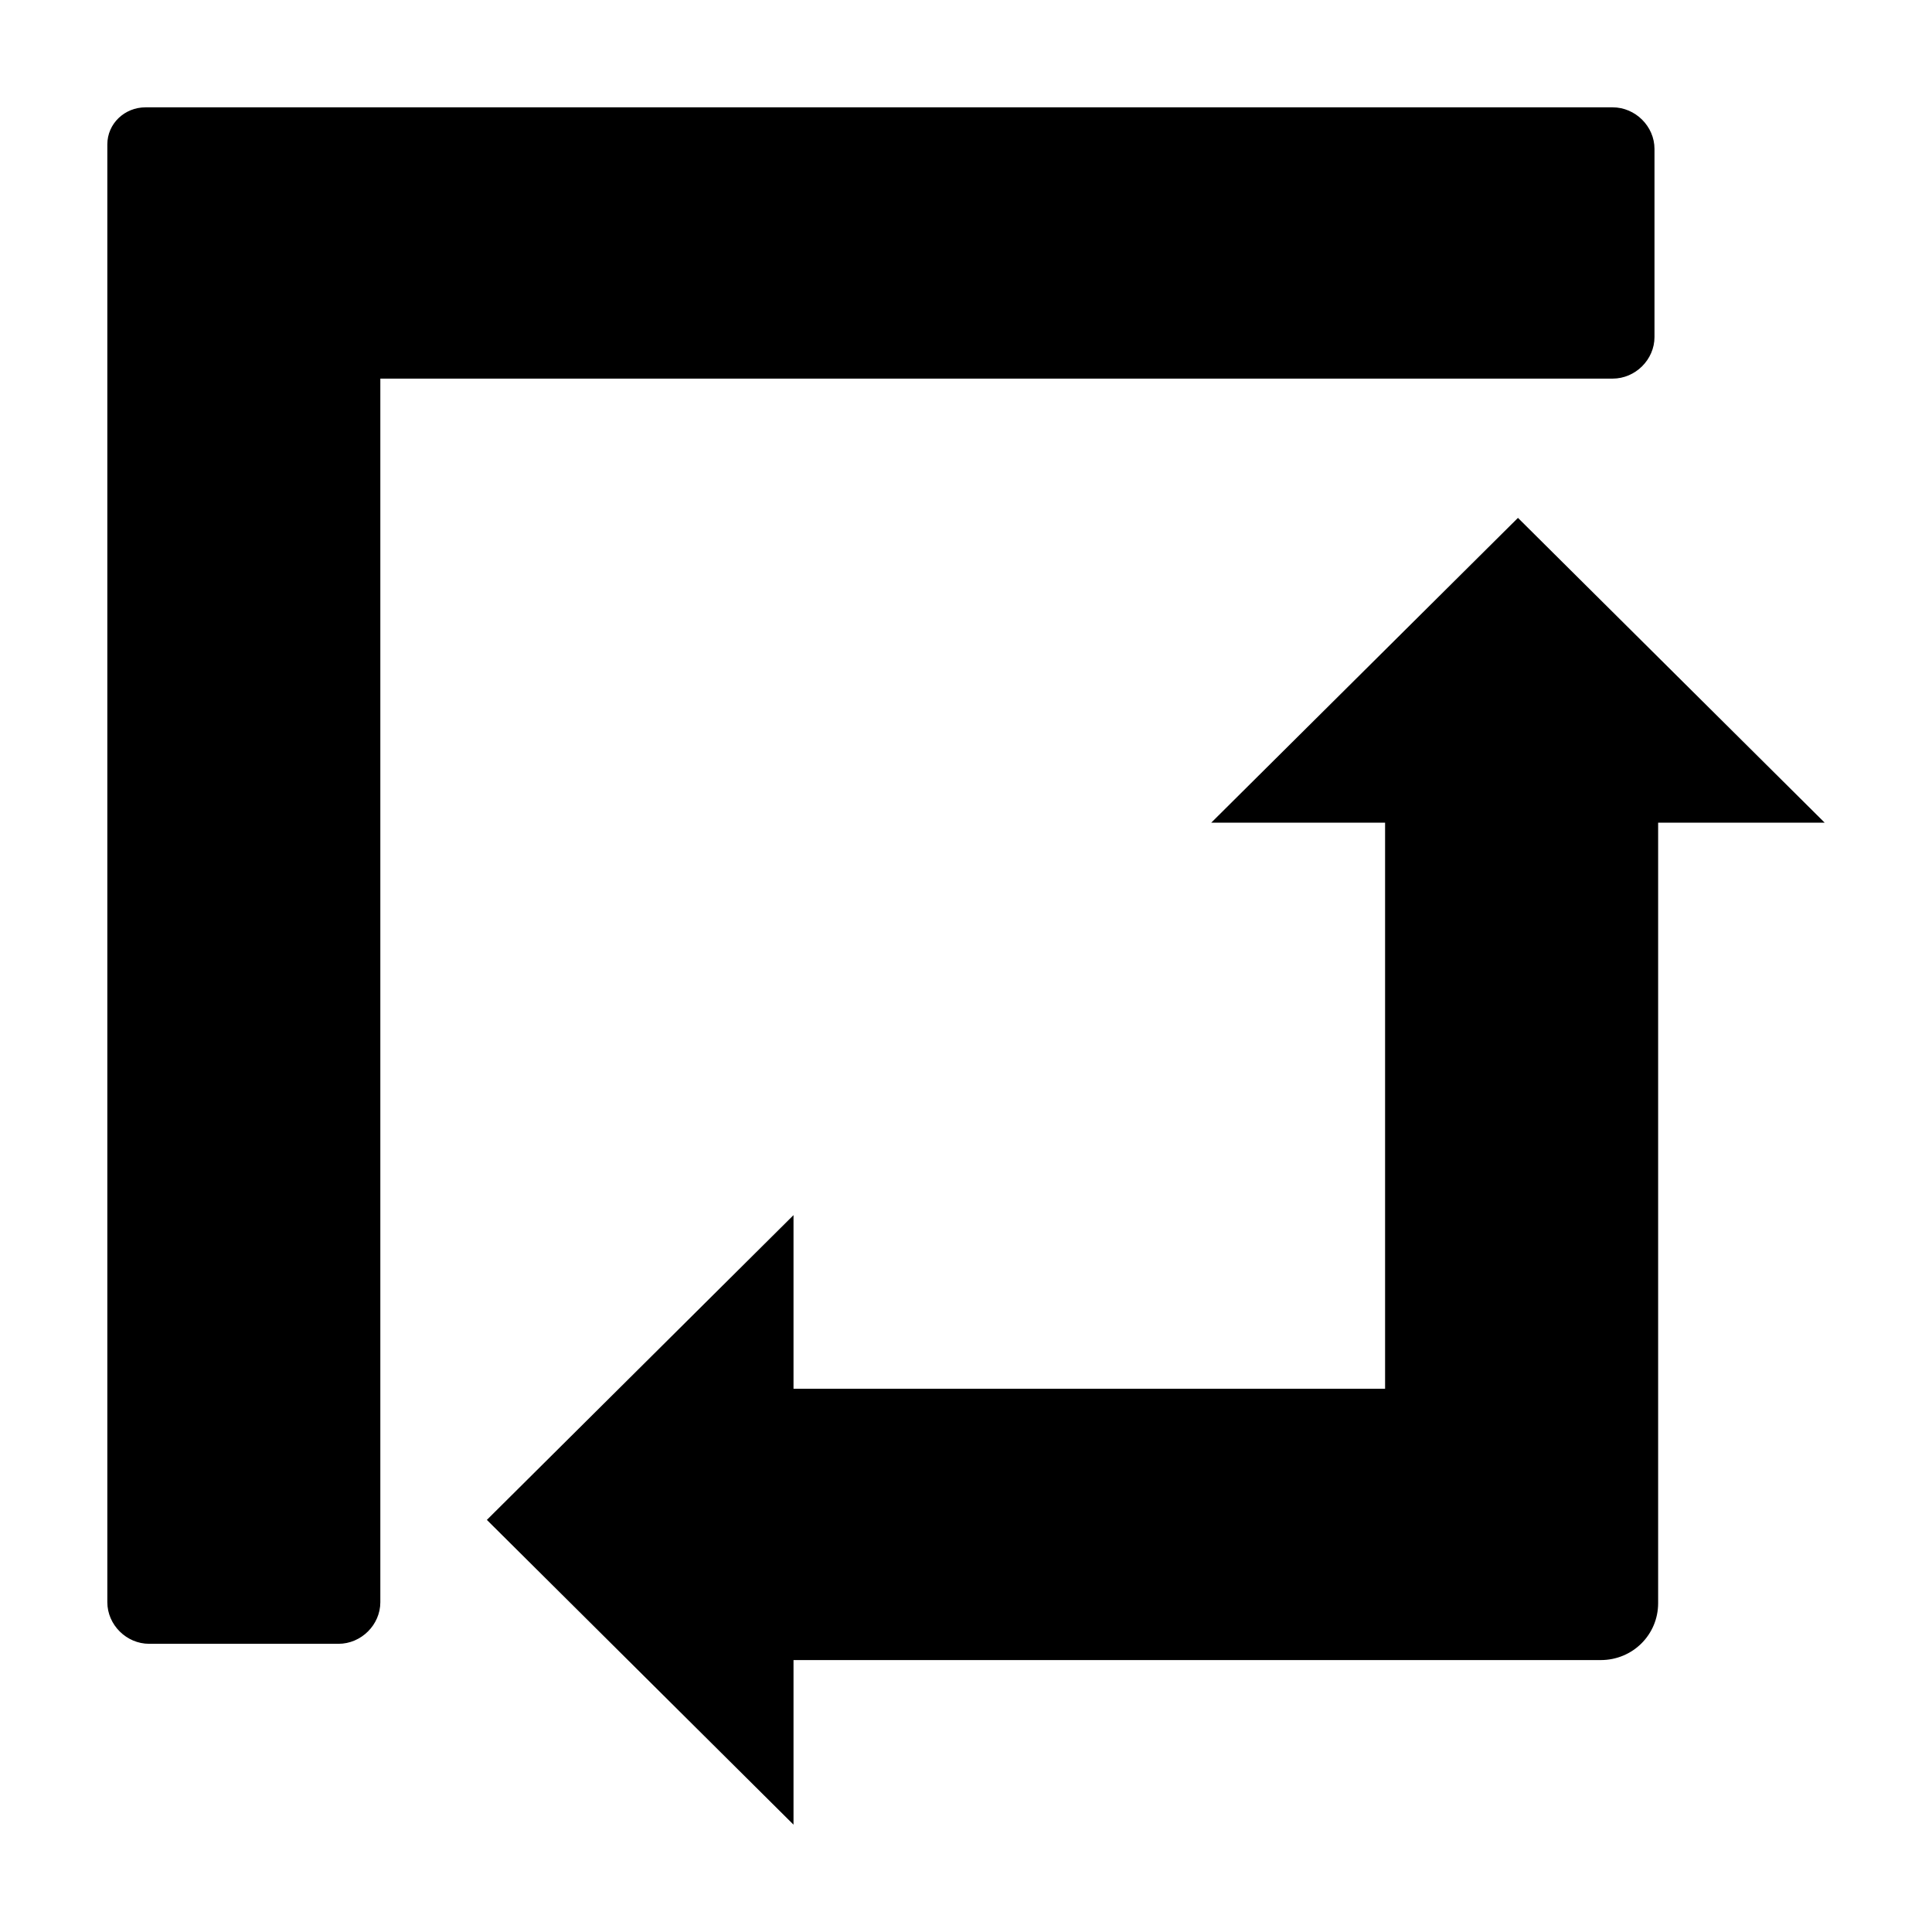
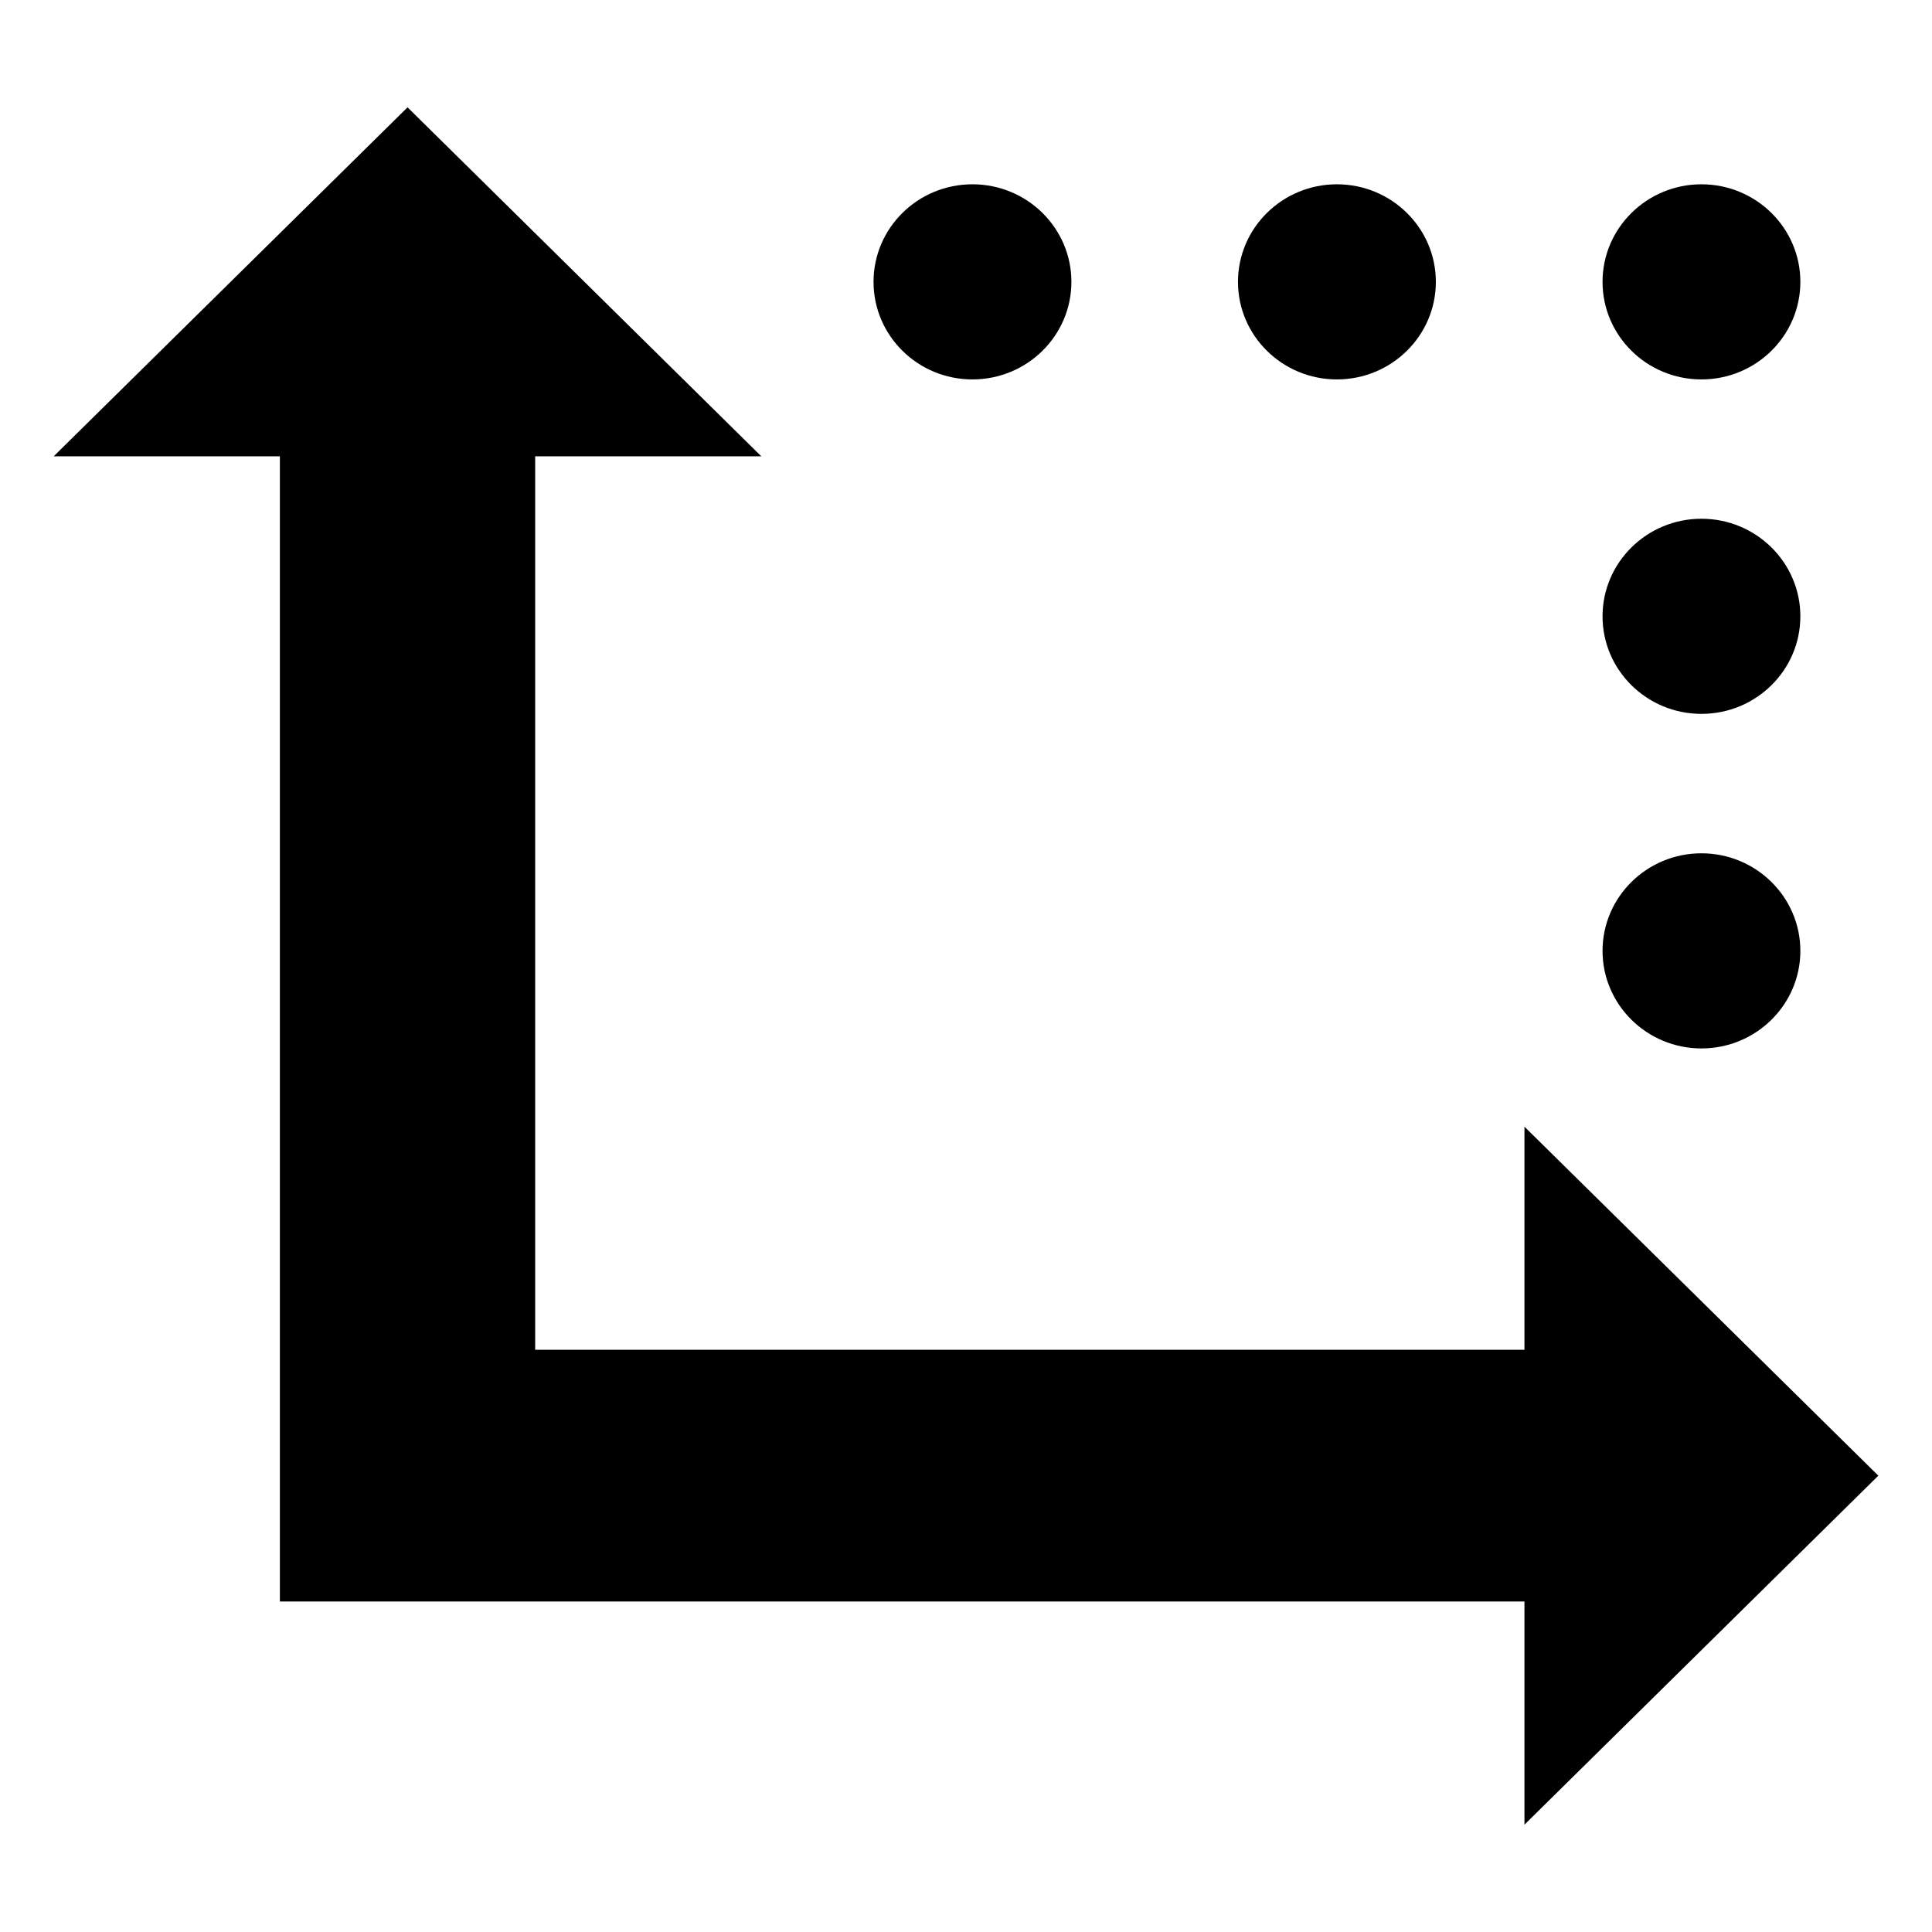
<svg xmlns="http://www.w3.org/2000/svg" width="36" height="36" viewBox="0 0 36 36">
-   <path fill="#000000" d="M14.786,30.933 L14.786,34 L9.072,28.321 L14.786,22.642 L14.786,25.878 L25.809,25.878 L25.809,15.329 L22.57,15.329 L28.285,9.65 L34,15.329 L30.897,15.329 L30.897,25.878 L30.897,29.872 C30.897,30.461 30.422,30.933 29.828,30.933 L25.809,30.933 L14.786,30.933 Z M30.829,2.775 L30.829,6.28 C30.829,6.701 30.473,7.055 30.049,7.055 L7.087,7.055 L7.087,29.855 C7.087,30.276 6.731,30.63 6.307,30.63 L2.78,30.63 C2.356,30.63 2,30.276 2,29.855 L2,7.038 L2,2.691 C2,2.303 2.322,2 2.712,2 L7.087,2 L30.049,2 C30.473,2 30.829,2.354 30.829,2.775 Z" />
+   <path fill="#000000" d="M35,27.497 L28.406,34 L28.406,29.842 L5.215,29.842 L5.215,8.503 L1,8.503 L7.594,2 L14.186,8.503 L9.972,8.503 L9.972,25.151 L28.406,25.151 L28.406,20.994 L35,27.497 Z M31.704,19.536 C30.687,19.536 29.861,18.721 29.861,17.718 C29.861,16.715 30.687,15.9 31.704,15.9 C32.721,15.9 33.547,16.715 33.547,17.718 C33.547,18.721 32.721,19.536 31.704,19.536 Z M31.704,13.302 C30.687,13.302 29.861,12.488 29.861,11.484 C29.861,10.481 30.687,9.666 31.704,9.666 C32.721,9.666 33.547,10.481 33.547,11.484 C33.547,12.488 32.721,13.302 31.704,13.302 Z M31.704,7.07 C30.687,7.07 29.861,6.256 29.861,5.252 C29.861,4.249 30.687,3.434 31.704,3.434 C32.721,3.434 33.547,4.249 33.547,5.252 C33.547,6.256 32.721,7.07 31.704,7.07 Z M24.911,7.07 C23.894,7.07 23.068,6.256 23.068,5.252 C23.068,4.249 23.894,3.434 24.911,3.434 C25.929,3.434 26.755,4.249 26.755,5.252 C26.755,6.256 25.929,7.07 24.911,7.07 Z M18.12,7.07 C17.102,7.07 16.277,6.256 16.277,5.252 C16.277,4.248 17.102,3.434 18.12,3.434 C19.138,3.434 19.964,4.248 19.964,5.252 C19.964,6.256 19.138,7.07 18.12,7.07 Z" />
</svg>
